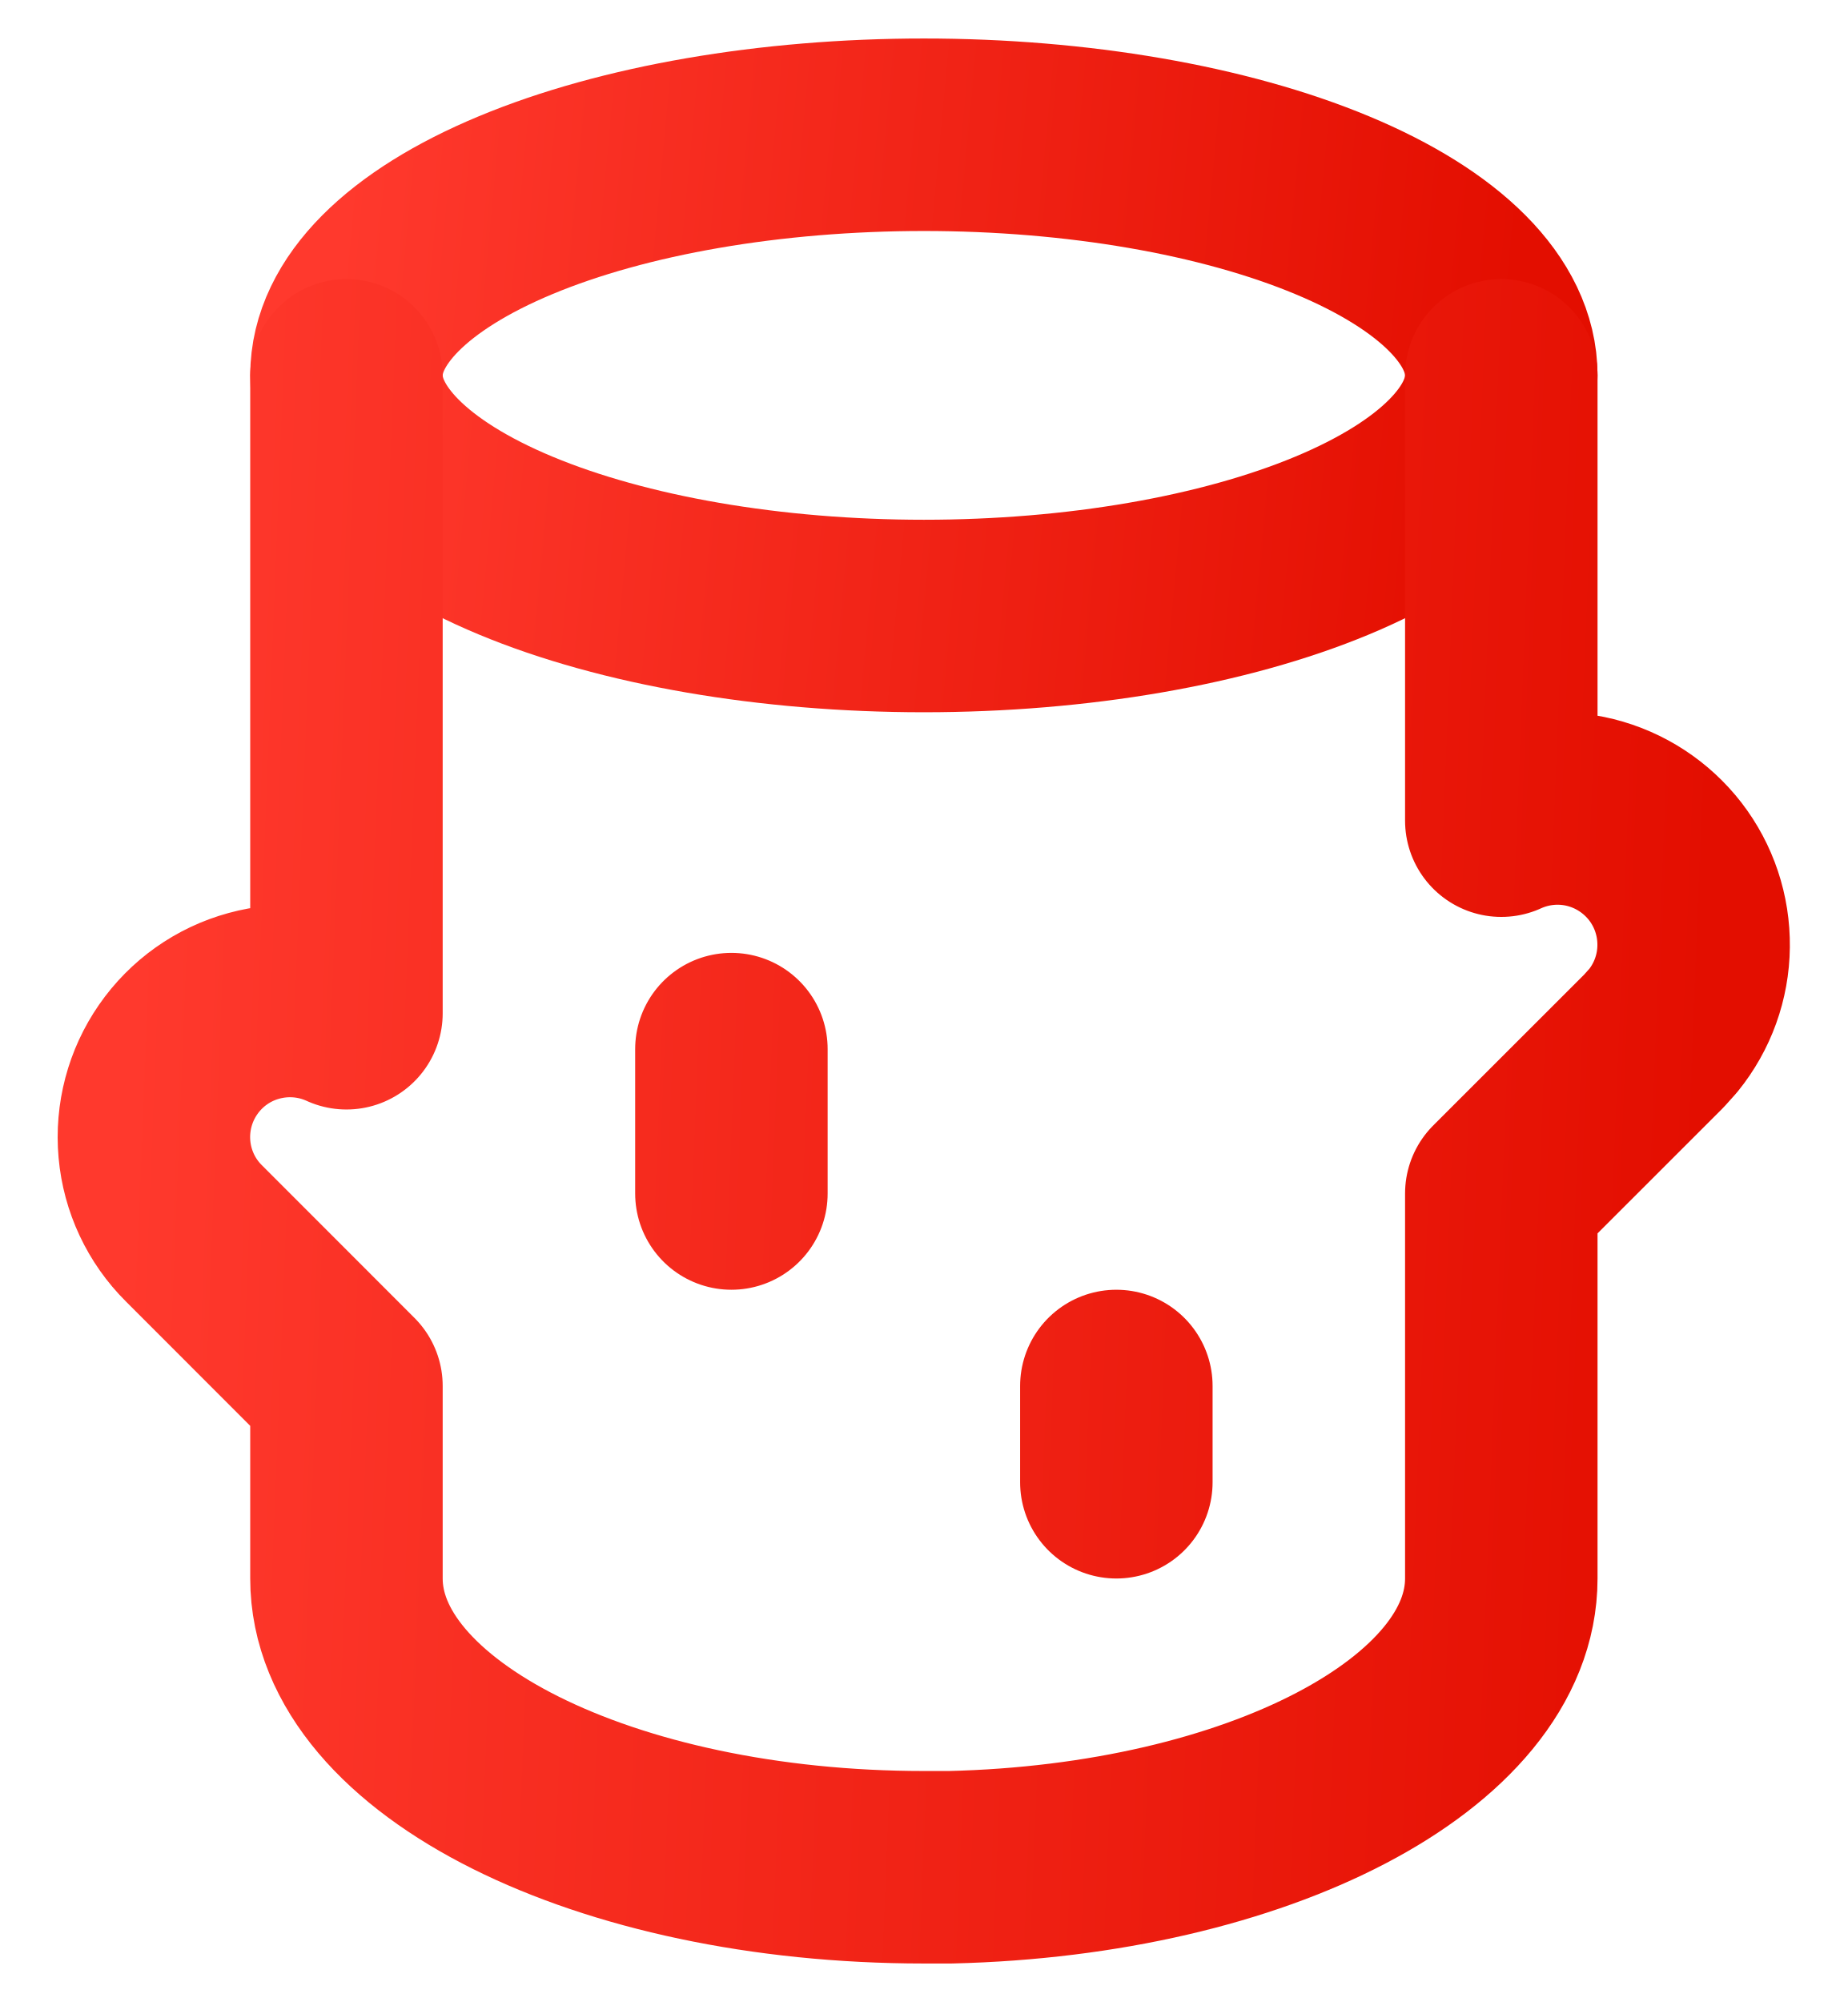
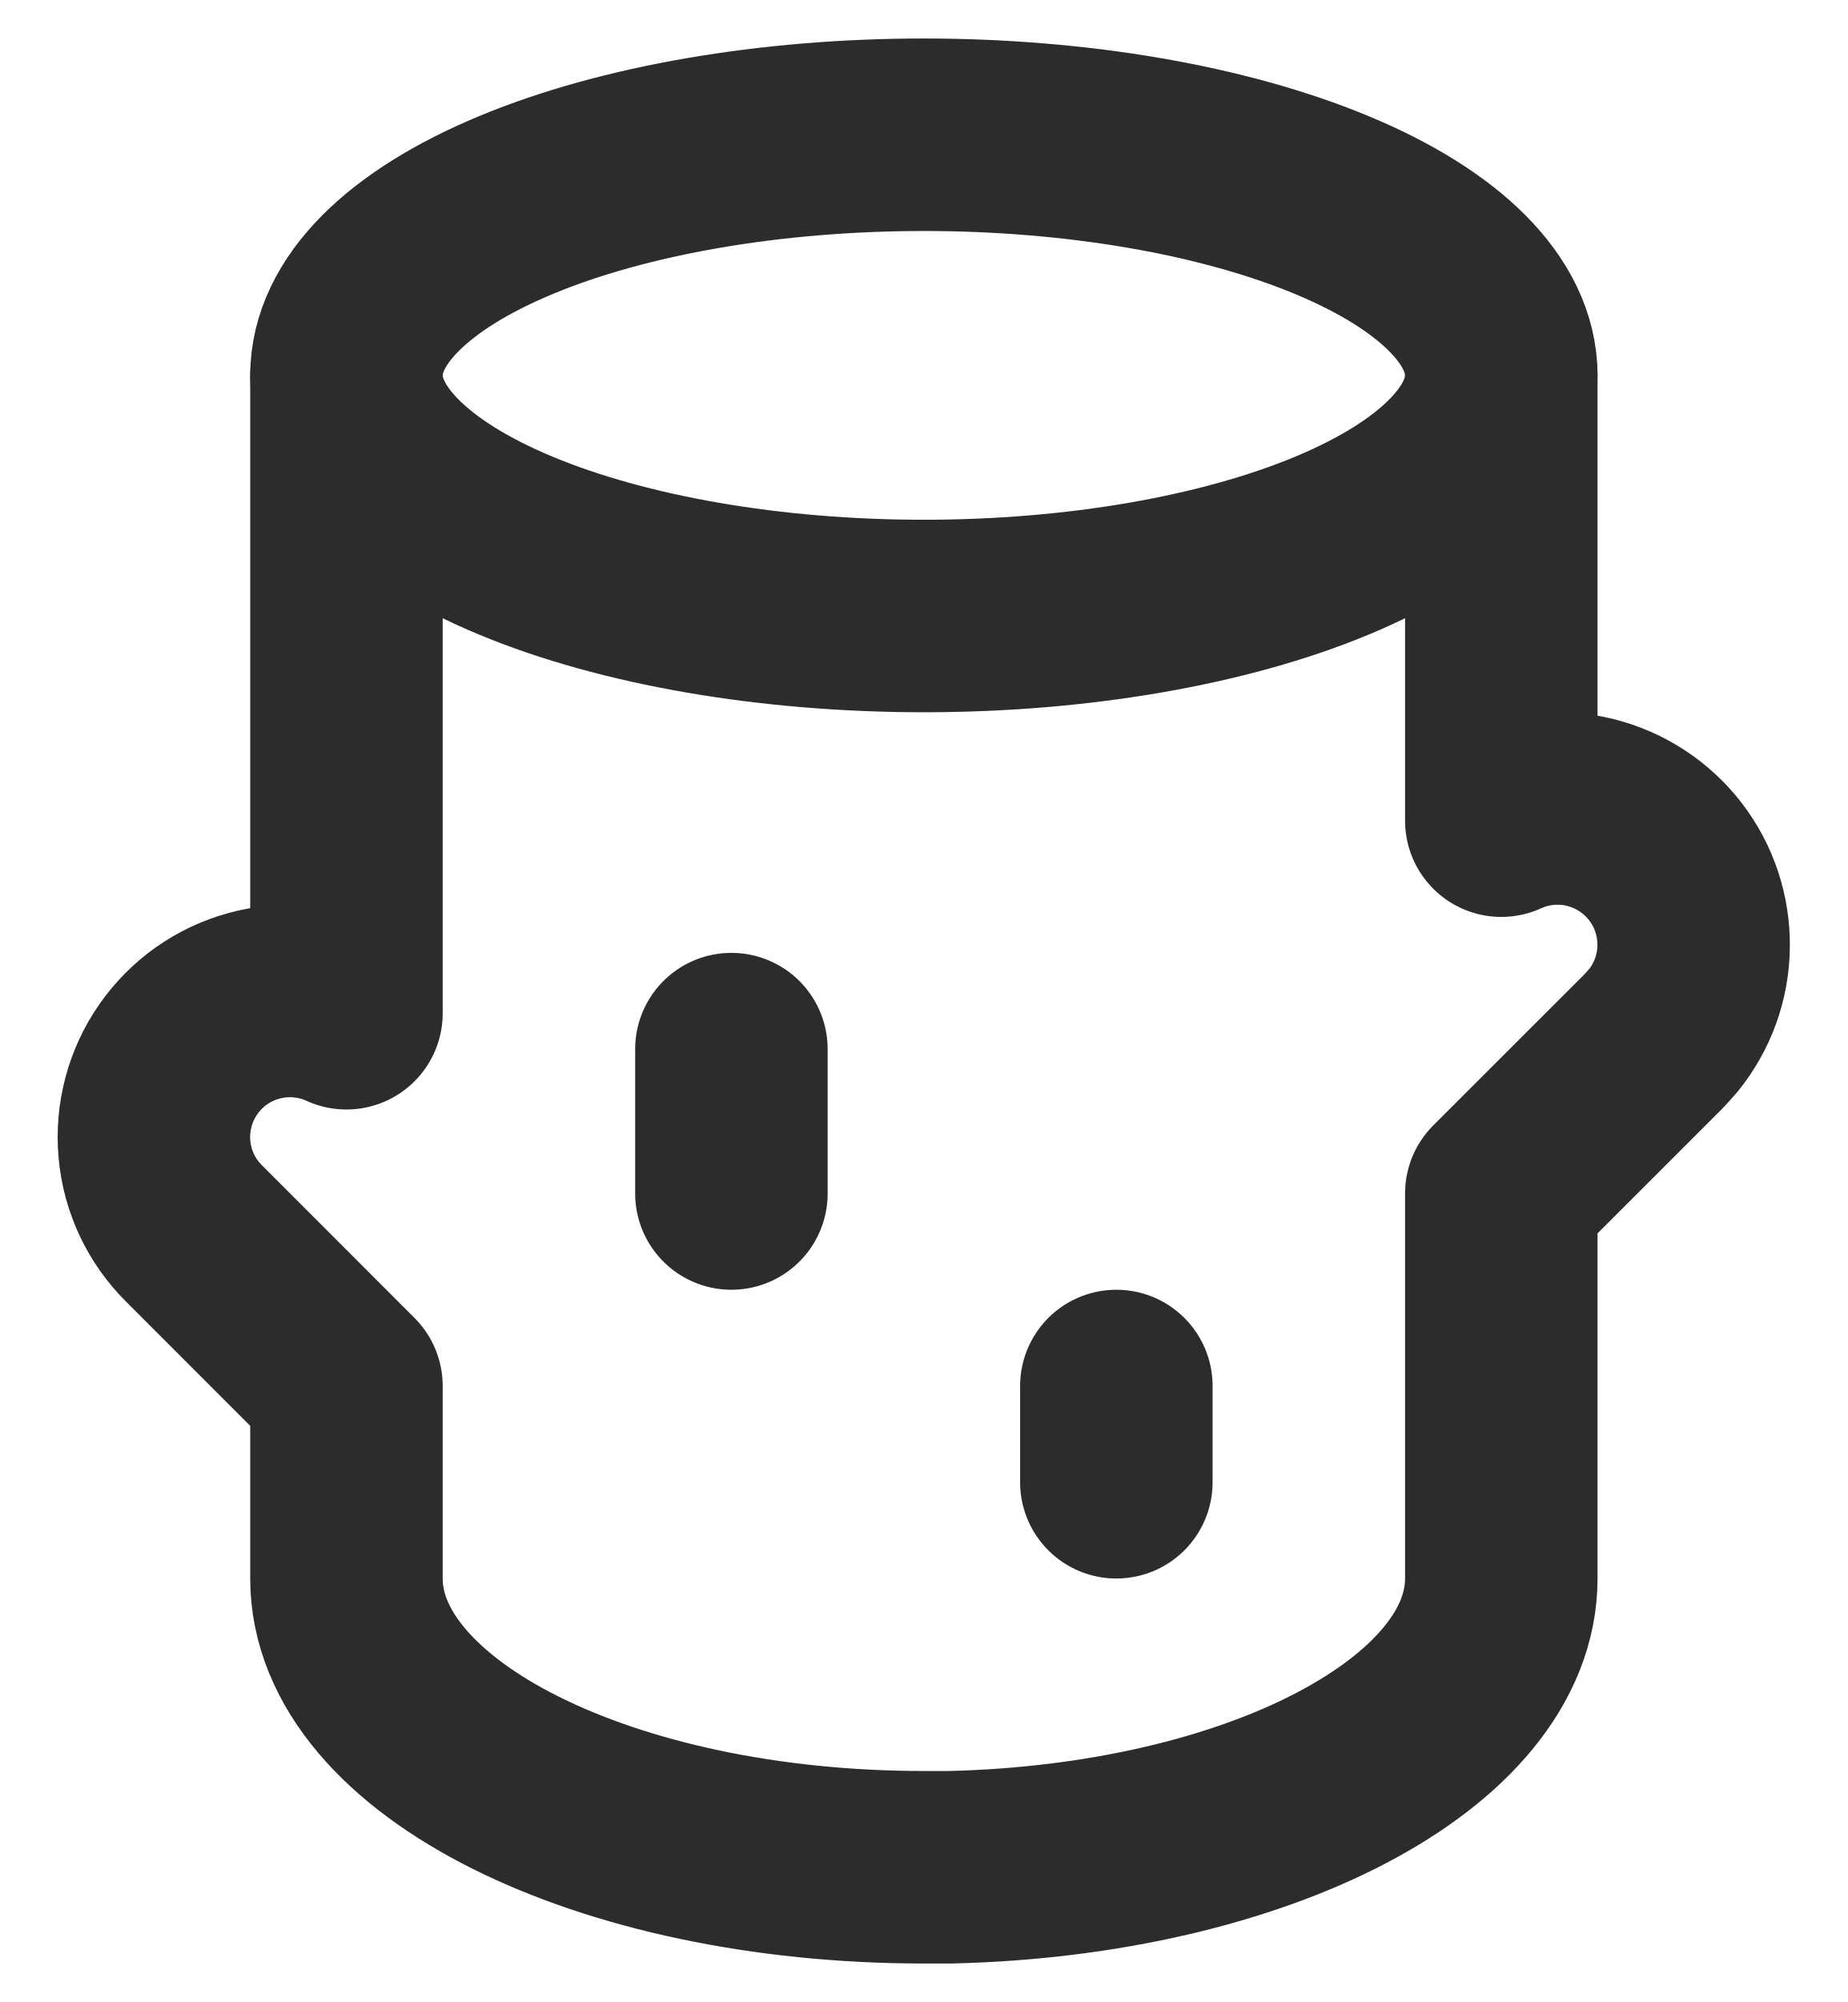
<svg xmlns="http://www.w3.org/2000/svg" width="24" height="26" viewBox="0 0 24 26" fill="none">
-   <path d="M4.5 4.875C4.5 5.704 5.29 6.499 6.697 7.085C8.103 7.671 10.011 8 12 8C13.989 8 15.897 7.671 17.303 7.085C18.71 6.499 19.5 5.704 19.5 4.875C19.5 4.046 18.71 3.251 17.303 2.665C15.897 2.079 13.989 1.75 12 1.75C10.011 1.75 8.103 2.079 6.697 2.665C5.29 3.251 4.5 4.046 4.5 4.875Z" stroke="url(#paint0_linear_240_5)" stroke-width="2.5" stroke-linecap="round" stroke-linejoin="round" />
-   <path d="M19.5 4.875V10.658C19.863 10.493 20.271 10.456 20.657 10.552C21.044 10.649 21.386 10.873 21.63 11.188C21.873 11.503 22.003 11.891 21.998 12.29C21.994 12.688 21.855 13.073 21.604 13.383L21.483 13.518L19.5 15.5V20.5C19.5 22.512 16.325 24.156 12.344 24.25H12C7.858 24.25 4.5 22.571 4.5 20.5V18L2.518 16.017C2.224 15.725 2.043 15.338 2.006 14.925C1.969 14.513 2.078 14.1 2.314 13.76C2.55 13.419 2.898 13.172 3.298 13.063C3.698 12.953 4.123 12.987 4.5 13.159V4.875M9.5 13.625V15.5M14.5 18V19.25" stroke="url(#paint1_linear_240_5)" stroke-width="2.5" stroke-linecap="round" stroke-linejoin="round" />
-   <defs>
-     <linearGradient id="paint0_linear_240_5" x1="19.5" y1="6.38" x2="4.202" y2="4.956" gradientUnits="userSpaceOnUse">
-       <stop stop-color="#E30E00" />
-       <stop offset="1" stop-color="#FF392D" />
-     </linearGradient>
-     <linearGradient id="paint1_linear_240_5" x1="21.998" y1="19.227" x2="1.457" y2="18.404" gradientUnits="userSpaceOnUse">
-       <stop stop-color="#E30E00" />
-       <stop offset="1" stop-color="#FF392D" />
-     </linearGradient>
-   </defs>
+   <path d="M4.5 4.875C4.5 5.704 5.29 6.499 6.697 7.085C8.103 7.671 10.011 8 12 8C13.989 8 15.897 7.671 17.303 7.085C18.71 6.499 19.5 5.704 19.5 4.875C19.5 4.046 18.71 3.251 17.303 2.665C15.897 2.079 13.989 1.75 12 1.75C10.011 1.75 8.103 2.079 6.697 2.665C5.29 3.251 4.5 4.046 4.5 4.875Z" stroke="#2C2C2C" stroke-width="2.5" stroke-linecap="round" stroke-linejoin="round" />
+   <path d="M19.5 4.875V10.658C19.863 10.493 20.271 10.456 20.657 10.552C21.044 10.649 21.386 10.873 21.63 11.188C21.873 11.503 22.003 11.891 21.998 12.29C21.994 12.688 21.855 13.073 21.604 13.383L21.483 13.518L19.5 15.5V20.5C19.5 22.512 16.325 24.156 12.344 24.25H12C7.858 24.25 4.5 22.571 4.5 20.5V18L2.518 16.017C2.224 15.725 2.043 15.338 2.006 14.925C1.969 14.513 2.078 14.1 2.314 13.76C2.55 13.419 2.898 13.172 3.298 13.063C3.698 12.953 4.123 12.987 4.5 13.159V4.875M9.5 13.625V15.5M14.5 18V19.25" stroke="#2C2C2C" stroke-width="2.5" stroke-linecap="round" stroke-linejoin="round" />
</svg>
